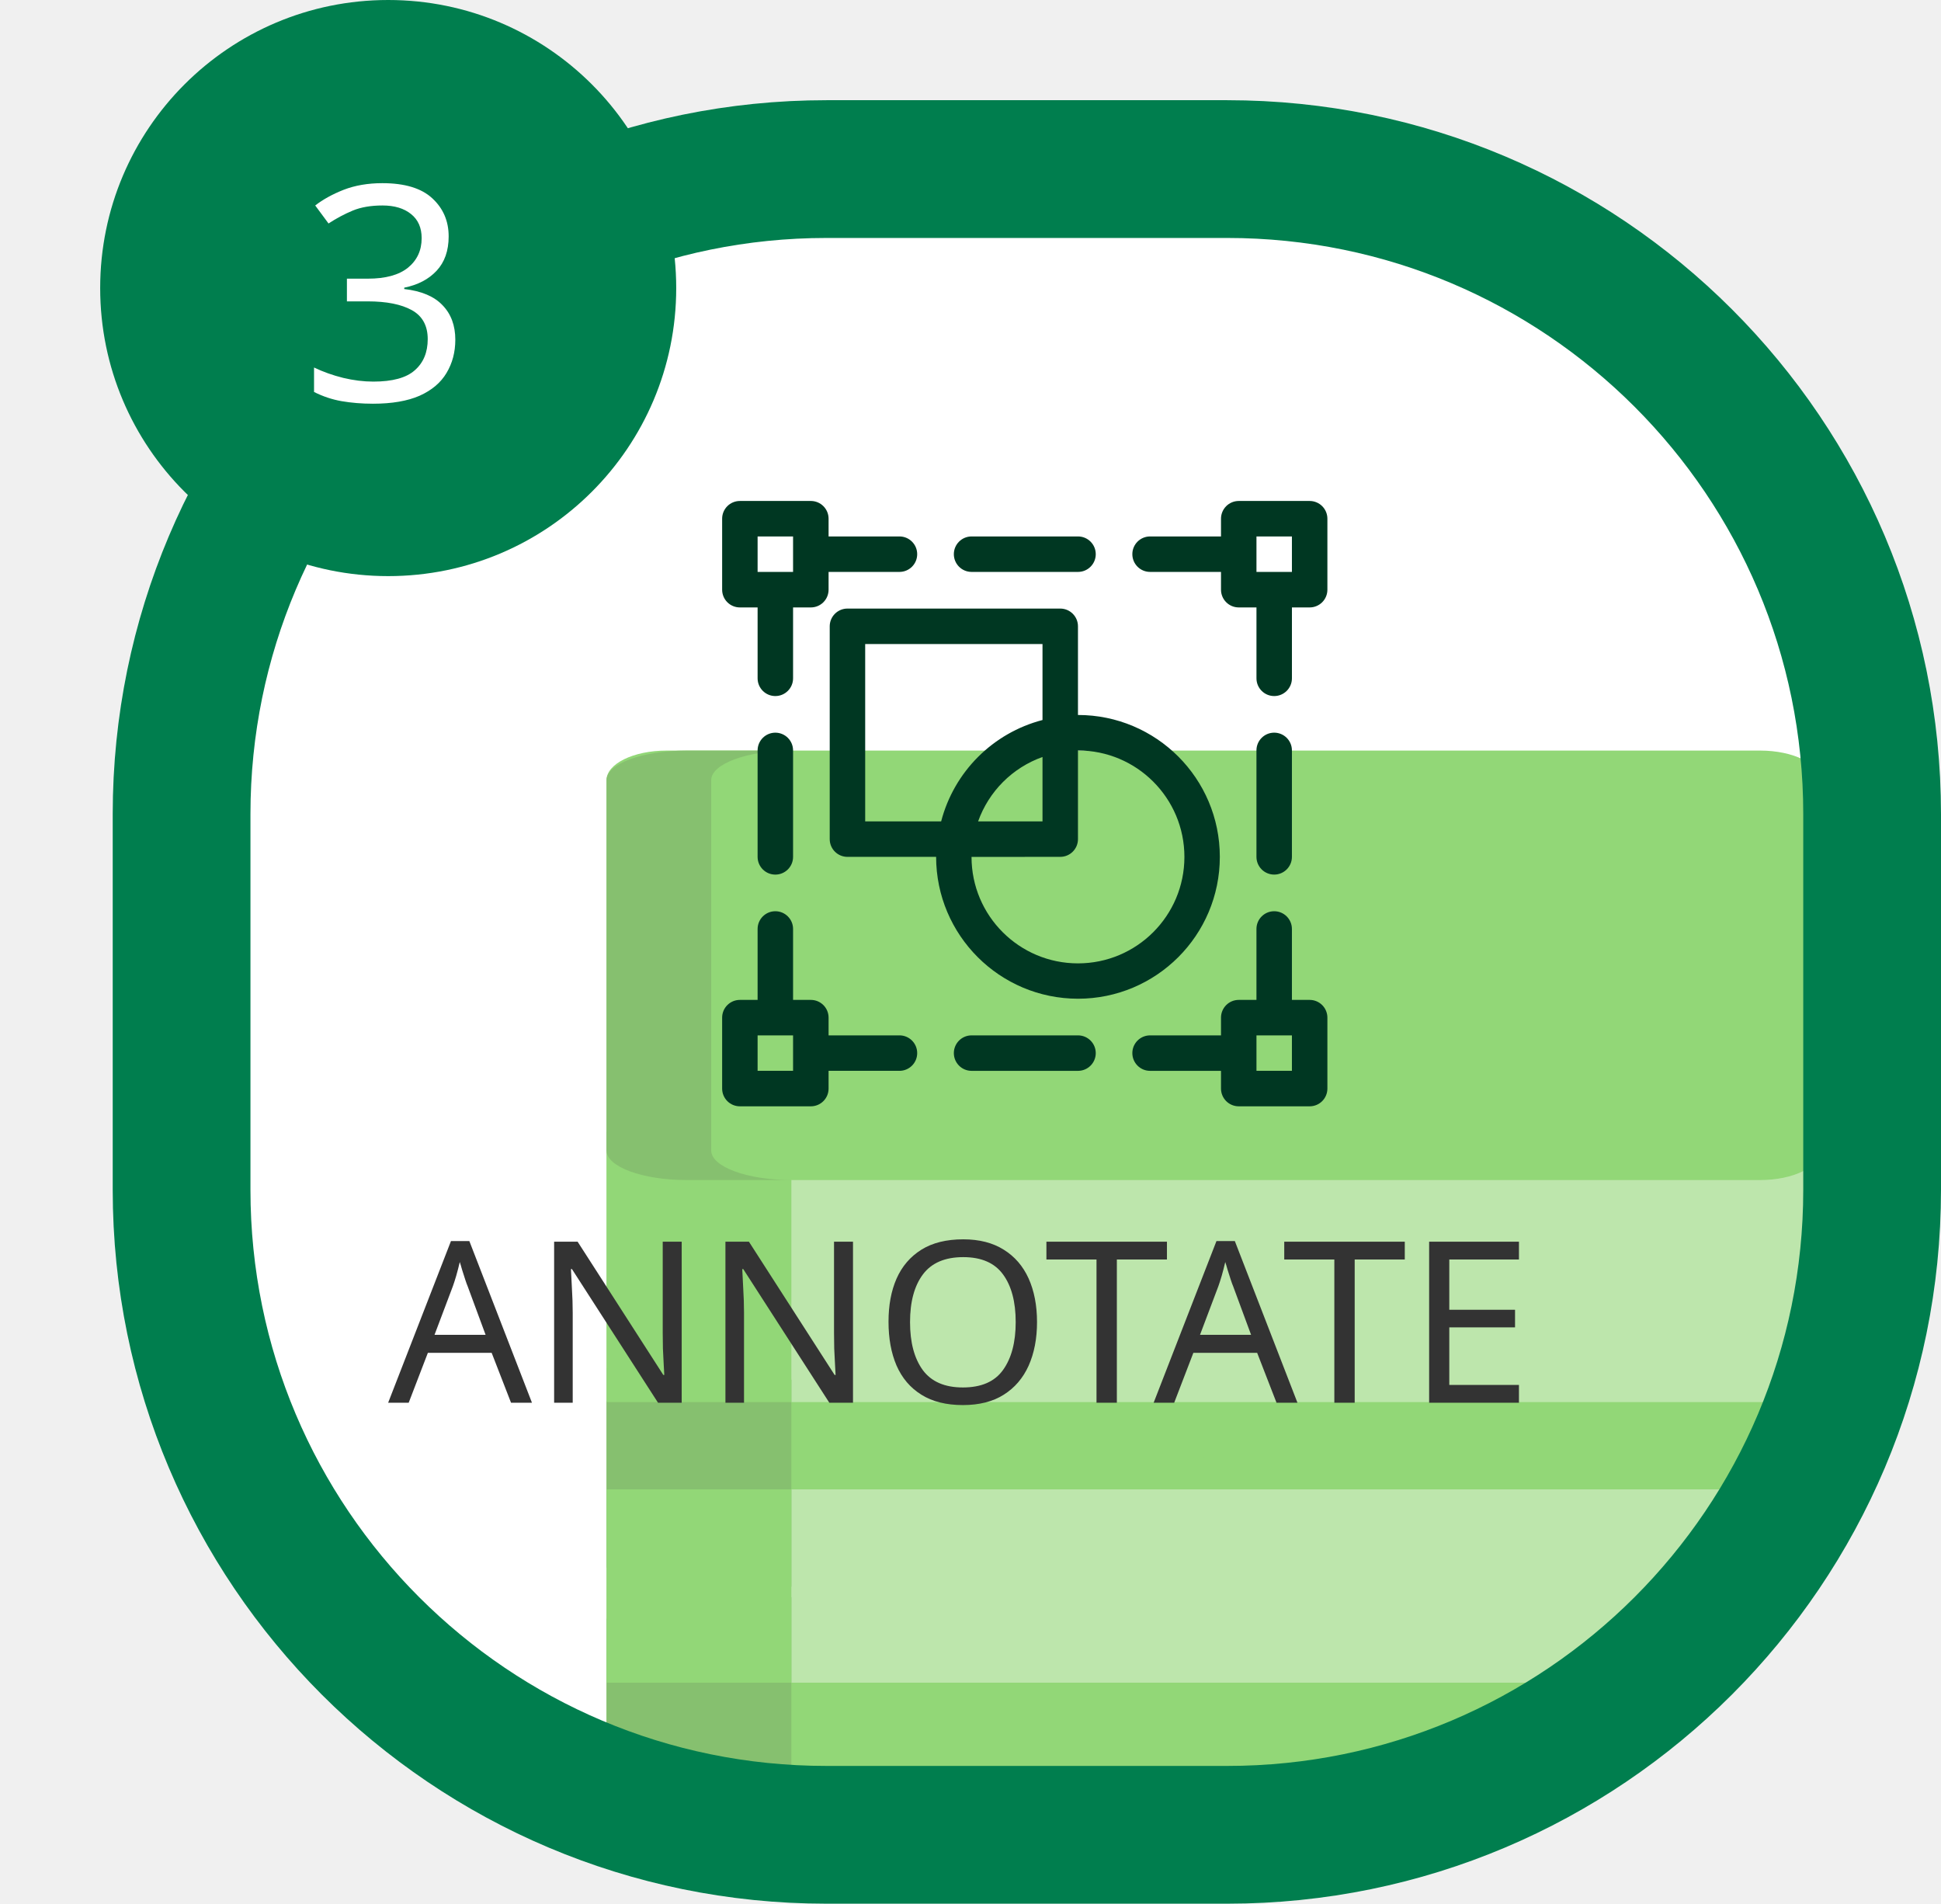
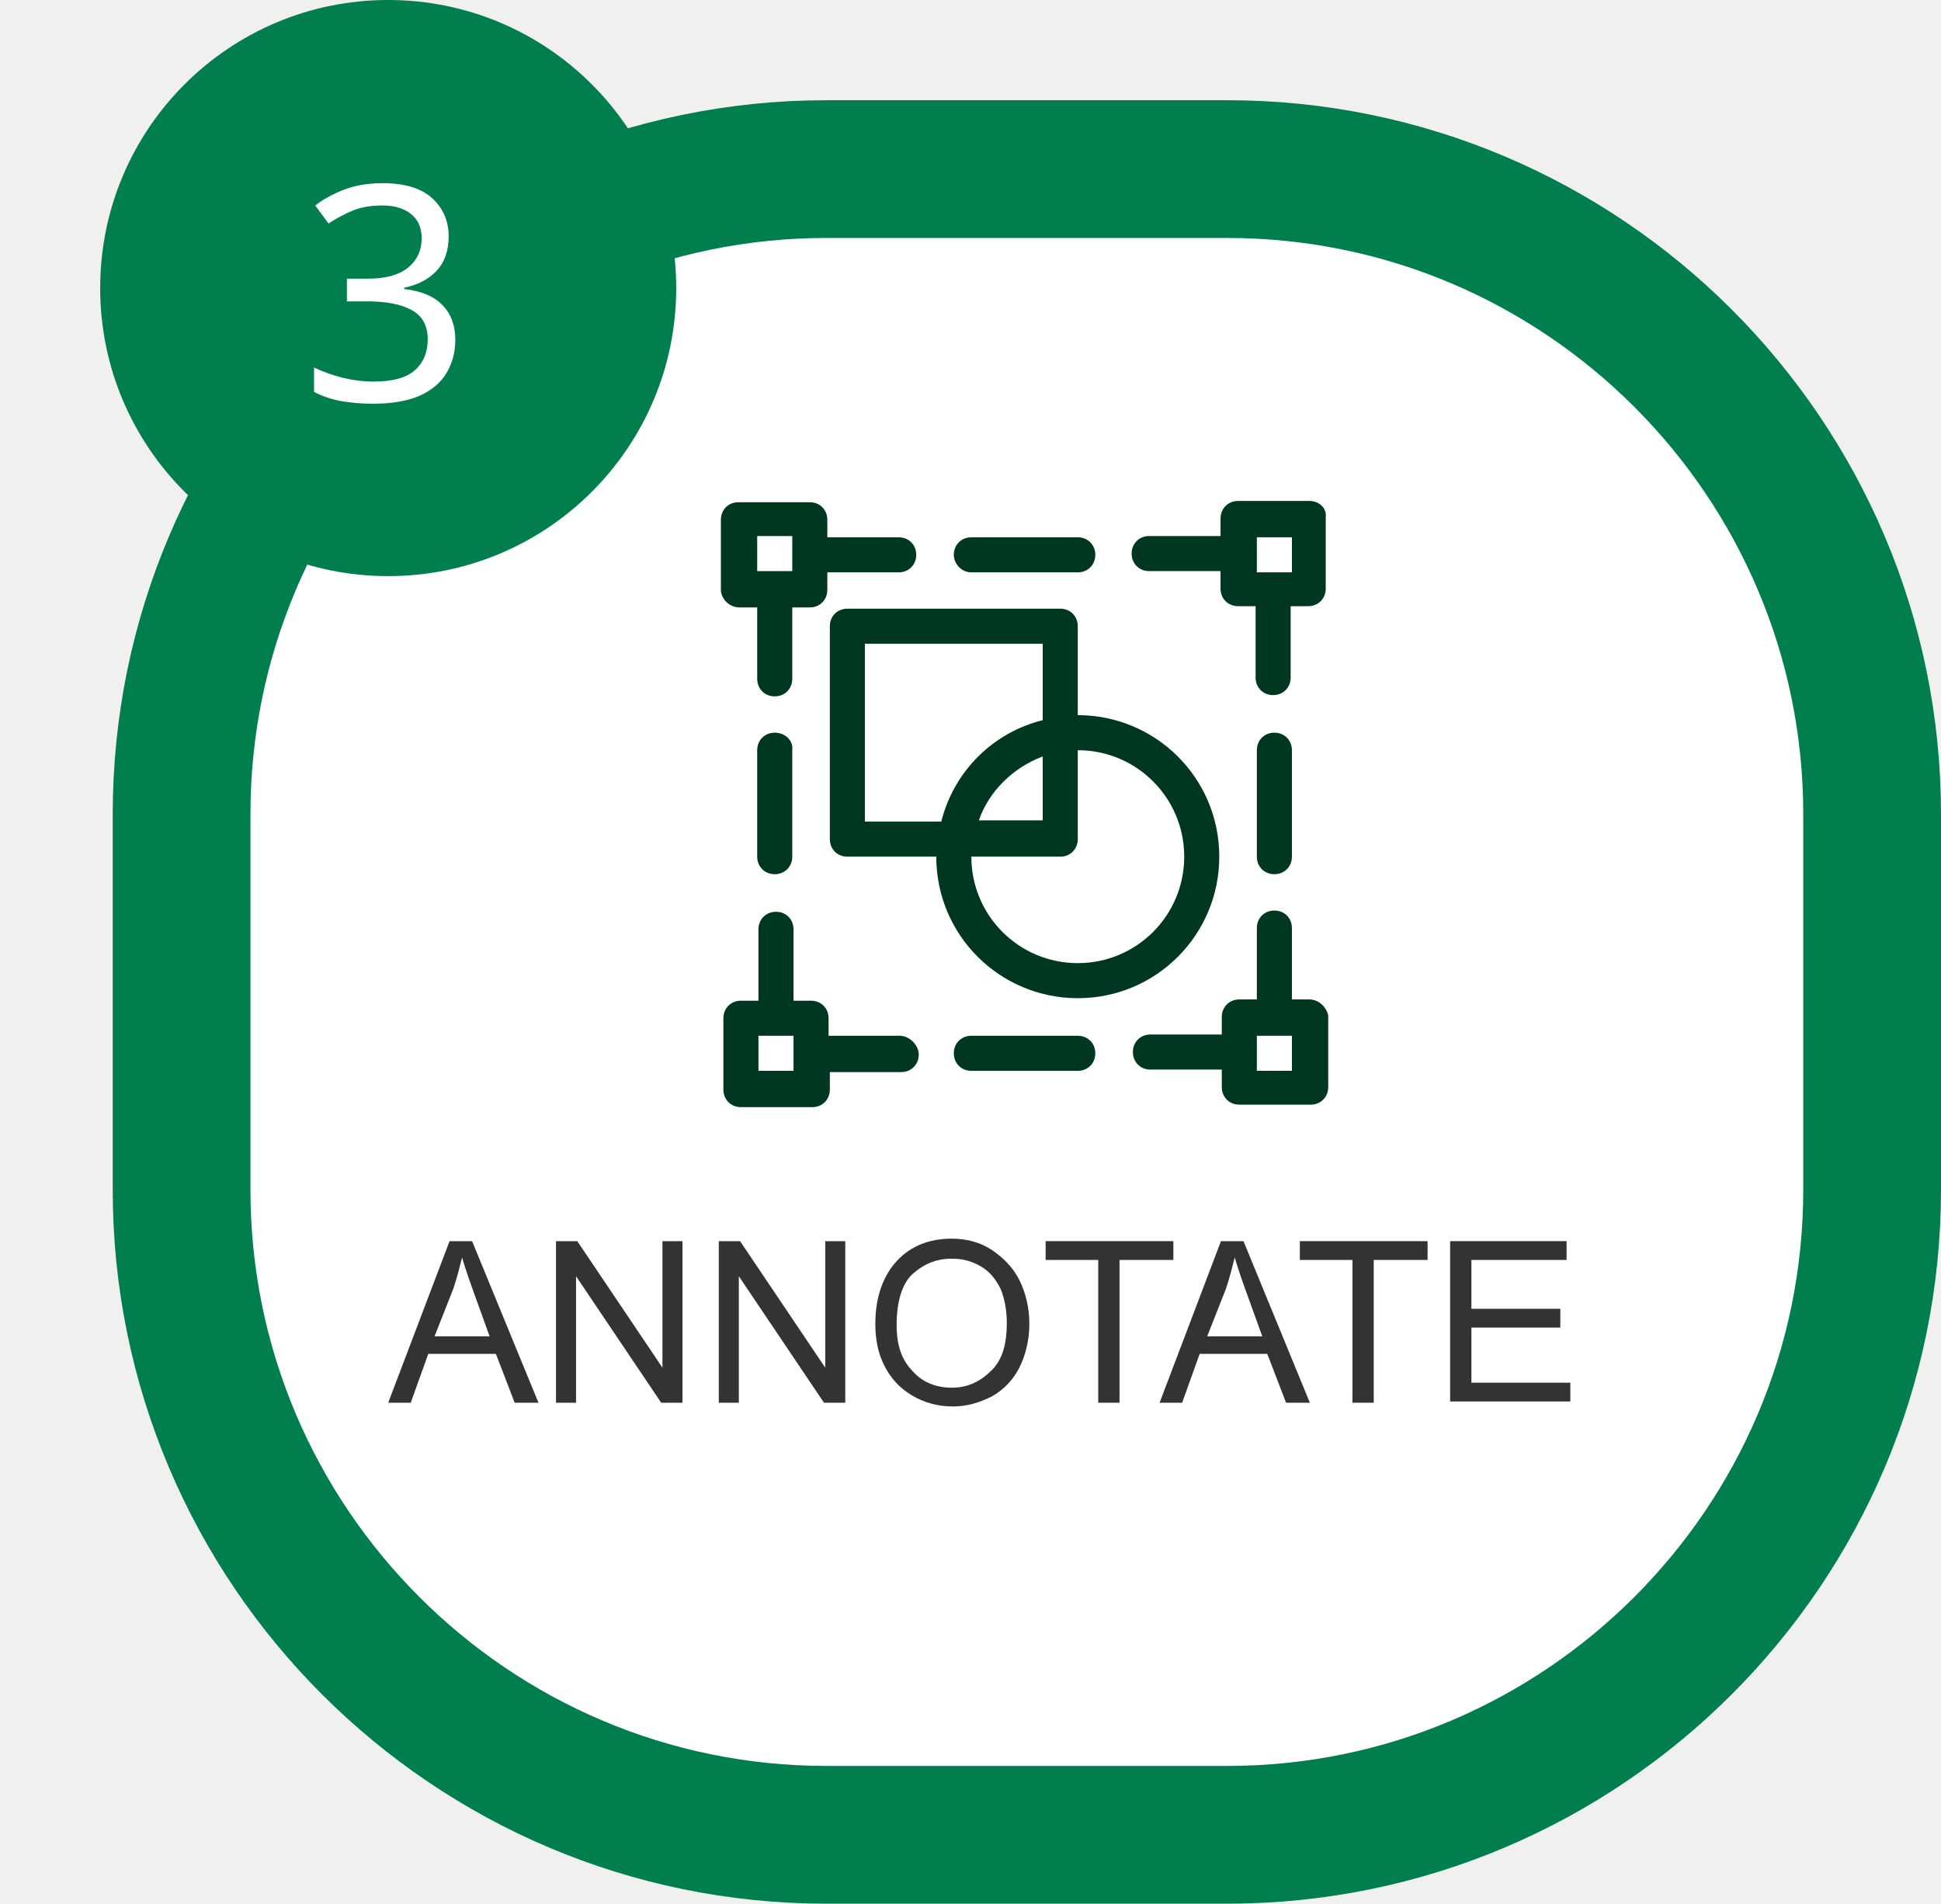
- <svg xmlns="http://www.w3.org/2000/svg" width="155" height="152" viewBox="0 0 155 152">
-   <defs>
-     <clipPath id="clip-path">
-       <rect id="Rectangle_103" data-name="Rectangle 103" width="148" height="146" rx="57" transform="translate(26 53.124)" fill="#fff" stroke="#007e4e" stroke-width="11" />
-     </clipPath>
-   </defs>
-   <g id="Group_90" data-name="Group 90" transform="translate(-3981 -1374)" style="isolation: isolate">
-     <rect id="Rectangle_18" data-name="Rectangle 18" width="146" height="144" rx="57" transform="translate(3990 1382)" fill="#fff" />
-     <g id="Mask_Group_6" data-name="Mask Group 6" transform="translate(3955 1320.876)" opacity="0.66" clip-path="url(#clip-path)">
-       <g id="money_1_" data-name="money (1)" transform="translate(74.434 113.053)">
-         <path id="Path_151" data-name="Path 151" d="M0,396.649V378.308L48.461,367.93l48.461,10.377v18.342l-48.461,9.17Zm0,0" transform="translate(0 -329.008)" fill="#59c230" />
-         <path id="Path_152" data-name="Path 152" d="M0,396.649V378.308L48.461,367.93l48.461,10.377v18.342l-48.461,9.17Zm0,0" transform="translate(0 -311.643)" fill="#59c230" />
-         <path id="Path_153" data-name="Path 153" d="M0,319.879H96.922v21.588H0Zm0,0" transform="translate(0 -289.447)" fill="#9bd981" />
-         <path id="Path_154" data-name="Path 154" d="M0,319.879H96.922v15.436H0Zm0,0" transform="translate(0 -260.891)" fill="#9bd981" />
-         <path id="Path_155" data-name="Path 155" d="M0,455.852v13.595c0,4.62,1.943,8.364,4.34,8.364H92.583c2.4,0,4.34-3.744,4.34-8.364V455.852Zm0,0" transform="translate(0 -374.498)" fill="#9bd981" />
-         <path id="Path_156" data-name="Path 156" d="M14.761,392.441,0,394.159V407.45l14.761,1.518Zm0,0" transform="translate(0 -342.21)" fill="#489f24" />
-         <path id="Path_157" data-name="Path 157" d="M14.761,392.441,0,394.159V407.45l14.761,1.518Zm0,0" transform="translate(0 -324.845)" fill="#489f24" />
-         <path id="Path_158" data-name="Path 158" d="M0,319.879H14.761v21.588H0Zm0,0" transform="translate(0 -289.447)" fill="#59c230" />
-         <path id="Path_159" data-name="Path 159" d="M0,319.879H14.761v15.436H0Zm0,0" transform="translate(0 -260.891)" fill="#59c230" />
-         <path id="Path_160" data-name="Path 160" d="M92.119,0H4.8C2.151,0,0,1.058,0,2.363V31.928c0,1.3,2.15,2.363,4.8,2.363H92.12c2.652,0,4.8-1.058,4.8-2.363V2.363c0-1.3-2.151-2.363-4.8-2.363Zm0,0" transform="translate(0)" fill="#59c230" />
-         <path id="Path_161" data-name="Path 161" d="M8.359,31.928V2.363c0-1.3,2.866-2.363,6.4-2.363H6.4C2.866,0,0,1.058,0,2.363V31.928c0,1.3,2.866,2.363,6.4,2.363h8.359C11.225,34.291,8.359,33.233,8.359,31.928Zm0,0" transform="translate(0 0)" fill="#489f24" />
-         <path id="Path_162" data-name="Path 162" d="M14.761,455.852H0v13.595c0,4.62,2.589,8.364,5.784,8.364h8.977Zm0,0" transform="translate(0 -374.498)" fill="#59c230" />
+ <svg xmlns="http://www.w3.org/2000/svg" xmlns:xlink="http://www.w3.org/1999/xlink" version="1.1" id="Layer_1" x="0px" y="0px" viewBox="0 0 155 152" style="enable-background:new 0 0 155 152;" xml:space="preserve">
+   <style type="text/css">
+ 	.st0{fill:#FFFFFF;}
+ 	.st1{opacity:0.66;clip-path:url(#SVGID_2_);}
+ 	.st2{fill:#59C230;}
+ 	.st3{fill:#9BD981;}
+ 	.st4{fill:#489F24;}
+ 	.st5{fill:none;}
+ 	.st6{fill:none;stroke:#007E4E;stroke-width:11;}
+ 	.st7{enable-background:new    ;}
+ 	.st8{fill:#333333;}
+ 	.st9{fill:#007E4E;}
+ 	.st10{font-family:'ArialMT';}
+ 	.st11{font-size:24px;}
+ 	.st12{fill:#003722;}
+ </style>
+   <g>
+     <path id="Rectangle_18" class="st0" d="M66,8h32c31.5,0,57,25.5,57,57v30c0,31.5-25.5,57-57,57H66c-31.5,0-57-25.5-57-57V65   C9,33.5,34.5,8,66,8z" />
+     <g>
+       <defs>
+         <path id="SVGID_1_" d="M57,0h34c31.5,0,57,25.5,57,57v32c0,31.5-25.5,57-57,57H57c-31.5,0-57-25.5-57-57V57C0,25.5,25.5,0,57,0z" />
+       </defs>
+       <clipPath id="SVGID_2_">
+         <use xlink:href="#SVGID_1_" style="overflow:visible;" />
+       </clipPath>
+       <g id="Mask_Group_6" transform="translate(3955 1320.876)" class="st1">
+         <g id="money_1_" transform="translate(74.434 113.053)">
+           <path id="Path_151" class="st2" d="M-3981-1306.4v-18.3l48.5-10.4l48.5,10.4v18.3l-48.5,9.2L-3981-1306.4z" />
+           <path id="Path_152" class="st2" d="M-3981-1289v-18.3l48.5-10.4l48.5,10.4v18.3l-48.5,9.2L-3981-1289z" />
+           <path id="Path_153" class="st3" d="M-3981-1343.6h96.9v21.6h-96.9V-1343.6z" />
+           <path id="Path_154" class="st3" d="M-3981-1315h96.9v15.4h-96.9V-1315z" />
+           <path id="Path_155" class="st3" d="M-3981-1292.6v13.6c0,4.6,1.9,8.4,4.3,8.4h88.2c2.4,0,4.3-3.7,4.3-8.4v-13.6H-3981z" />
+           <path id="Path_156" class="st4" d="M-3966.2-1323.8l-14.8,1.7v13.3l14.8,1.5V-1323.8z" />
+           <path id="Path_157" class="st4" d="M-3966.2-1306.4l-14.8,1.7v13.3l14.8,1.5V-1306.4z" />
+           <path id="Path_158" class="st2" d="M-3981-1343.6h14.8v21.6h-14.8V-1343.6z" />
+           <path id="Path_159" class="st2" d="M-3981-1315h14.8v15.4h-14.8V-1315z" />
+           <path id="Path_160" class="st2" d="M-3888.9-1374h-87.3c-2.6,0-4.8,1.1-4.8,2.4v29.6c0,1.3,2.1,2.4,4.8,2.4h87.3      c2.7,0,4.8-1.1,4.8-2.4v-29.6C-3884.1-1372.9-3886.2-1374-3888.9-1374L-3888.9-1374z" />
+           <path id="Path_161" class="st4" d="M-3972.6-1342.1v-29.6c0-1.3,2.9-2.4,6.4-2.4h-8.4c-3.5,0-6.4,1.1-6.4,2.4v29.6      c0,1.3,2.9,2.4,6.4,2.4h8.4C-3969.8-1339.7-3972.6-1340.8-3972.6-1342.1z" />
+           <path id="Path_162" class="st2" d="M-3966.2-1292.6h-14.8v13.6c0,4.6,2.6,8.4,5.8,8.4h9V-1292.6z" />
+         </g>
      </g>
    </g>
-     <g id="Rectangle_11" data-name="Rectangle 11" transform="translate(3990 1382)" fill="none" stroke="#007e4e" stroke-width="11">
-       <rect width="146" height="144" rx="57" stroke="none" />
-       <rect x="5.5" y="5.5" width="135" height="133" rx="51.5" fill="none" />
+     <g id="Rectangle_11" transform="translate(3990 1382)">
+       <path class="st5" d="M-3924-1374h32c31.5,0,57,25.5,57,57v30c0,31.5-25.5,57-57,57h-32c-31.5,0-57-25.5-57-57v-30    C-3981-1348.5-3955.5-1374-3924-1374z" />
+       <path class="st6" d="M-3924-1368.5h32c28.4,0,51.5,23.1,51.5,51.5v30c0,28.4-23.1,51.5-51.5,51.5h-32c-28.4,0-51.5-23.1-51.5-51.5    v-30C-3975.5-1345.4-3952.4-1368.5-3924-1368.5z" />
    </g>
-     <text id="annotate" transform="translate(4063 1486)" fill="#333" font-size="18" font-family="ArialRoundedMTBold, Arial Rounded MT">
-       <tspan x="-51.003" y="0">ANNOTATE</tspan>
-     </text>
-     <circle id="Ellipse_20" data-name="Ellipse 20" cx="23" cy="23" r="23" transform="translate(3989 1374)" fill="#007e4e" />
-     <text id="_3" data-name="3" transform="translate(4005 1406)" fill="#fff" font-size="24" font-family="ArialRoundedMTBold, Arial Rounded MT">
-       <tspan x="0" y="0">3</tspan>
-     </text>
+     <g class="st7">
+       <path class="st8" d="M31,112l4.9-12.9h1.8L43,112h-1.9l-1.5-3.9h-5.4l-1.4,3.9H31z M34.7,106.7h4.4l-1.3-3.6    c-0.4-1.1-0.7-2-0.9-2.7c-0.2,0.8-0.4,1.6-0.7,2.5L34.7,106.7z" />
+       <path class="st8" d="M44.4,112V99.1h1.7l6.8,10.1V99.1h1.6V112h-1.7L46,101.9V112H44.4z" />
+       <path class="st8" d="M57.4,112V99.1h1.7l6.8,10.1V99.1h1.6V112h-1.7L59,101.9V112H57.4z" />
+       <path class="st8" d="M69.9,105.7c0-2.1,0.6-3.8,1.7-5c1.1-1.2,2.6-1.8,4.4-1.8c1.2,0,2.3,0.3,3.2,0.9s1.7,1.4,2.2,2.4    s0.8,2.2,0.8,3.5c0,1.3-0.3,2.5-0.8,3.5s-1.3,1.8-2.2,2.3c-1,0.5-2,0.8-3.1,0.8c-1.2,0-2.3-0.3-3.3-0.9s-1.7-1.4-2.2-2.4    S69.9,106.9,69.9,105.7z M71.6,105.8c0,1.6,0.4,2.8,1.3,3.7c0.8,0.9,1.9,1.3,3.1,1.3c1.3,0,2.3-0.5,3.2-1.4s1.2-2.2,1.2-3.8    c0-1-0.2-2-0.5-2.7c-0.4-0.8-0.9-1.4-1.6-1.8c-0.7-0.4-1.4-0.6-2.3-0.6c-1.2,0-2.2,0.4-3.1,1.2C72.1,102.4,71.6,103.8,71.6,105.8z    " />
+       <path class="st8" d="M87.7,112v-11.4h-4.2v-1.5h10.2v1.5h-4.3V112H87.7z" />
+       <path class="st8" d="M92.6,112l4.9-12.9h1.8l5.3,12.9h-1.9l-1.5-3.9h-5.4l-1.4,3.9H92.6z M96.4,106.7h4.4l-1.3-3.6    c-0.4-1.1-0.7-2-0.9-2.7c-0.2,0.8-0.4,1.6-0.7,2.5L96.4,106.7z" />
+       <path class="st8" d="M108,112v-11.4h-4.2v-1.5H114v1.5h-4.3V112H108z" />
+       <path class="st8" d="M115.8,112V99.1h9.3v1.5h-7.6v3.9h7.1v1.5h-7.1v4.4h7.9v1.5H115.8z" />
+     </g>
+     <circle id="Ellipse_20" class="st9" cx="31" cy="23" r="23" />
+     <text transform="matrix(1 0 0 1 24 32)" class="st0 st10 st11">3</text>
    <g id="interface" transform="translate(4038.667 1414)">
-       <g id="Group_67" data-name="Group 67">
-         <path id="Path_100" data-name="Path 100" d="M1.416,8.5H2.832V14.16a1.416,1.416,0,1,0,2.832,0V8.5H7.08A1.415,1.415,0,0,0,8.5,7.08V5.664H14.16a1.416,1.416,0,1,0,0-2.832H8.5V1.416A1.415,1.415,0,0,0,7.08,0H1.416A1.415,1.415,0,0,0,0,1.416V7.08A1.415,1.415,0,0,0,1.416,8.5ZM2.832,2.832H5.664V5.664H2.832ZM46.917,0H41.253a1.415,1.415,0,0,0-1.416,1.416V2.832H34.173a1.416,1.416,0,1,0,0,2.832h5.664V7.08A1.415,1.415,0,0,0,41.253,8.5h1.416V14.16a1.416,1.416,0,1,0,2.832,0V8.5h1.416A1.415,1.415,0,0,0,48.333,7.08V1.416A1.415,1.415,0,0,0,46.917,0ZM45.5,5.664H42.669V2.832H45.5Zm1.416,34.173H45.5V34.173a1.416,1.416,0,1,0-2.832,0v5.664H41.253a1.415,1.415,0,0,0-1.416,1.416v1.416H34.173a1.416,1.416,0,1,0,0,2.832h5.664v1.416a1.415,1.415,0,0,0,1.416,1.416h5.664a1.415,1.415,0,0,0,1.416-1.416V41.253A1.415,1.415,0,0,0,46.917,39.837ZM45.5,45.5H42.669V42.669H45.5ZM19.919,5.664h8.5a1.416,1.416,0,1,0,0-2.832h-8.5a1.416,1.416,0,1,0,0,2.832Zm8.5,37.005h-8.5a1.416,1.416,0,1,0,0,2.832h8.5a1.416,1.416,0,1,0,0-2.832Zm-14.255,0H8.5V41.253A1.415,1.415,0,0,0,7.08,39.837H5.664V34.173a1.416,1.416,0,1,0-2.832,0v5.664H1.416A1.415,1.415,0,0,0,0,41.253v5.664a1.415,1.415,0,0,0,1.416,1.416H7.08A1.415,1.415,0,0,0,8.5,46.917V45.5H14.16a1.416,1.416,0,1,0,0-2.832ZM5.664,45.5H2.832V42.669H5.664Zm-1.416-27a1.415,1.415,0,0,0-1.416,1.416v8.5a1.416,1.416,0,1,0,2.832,0v-8.5A1.415,1.415,0,0,0,4.248,18.5ZM44.085,29.831A1.415,1.415,0,0,0,45.5,28.415v-8.5a1.416,1.416,0,1,0-2.832,0v8.5A1.415,1.415,0,0,0,44.085,29.831ZM28.415,39.743a11.328,11.328,0,1,0,0-22.656v-7.08A1.415,1.415,0,0,0,27,8.591H10.007a1.415,1.415,0,0,0-1.416,1.416V27a1.415,1.415,0,0,0,1.416,1.416h7.08A11.34,11.34,0,0,0,28.415,39.743ZM11.423,25.583V11.423h14.16v6.066a11.311,11.311,0,0,0-8.094,8.094Zm14.16-5.142v5.142H20.441A8.484,8.484,0,0,1,25.583,20.441ZM27,28.415A1.415,1.415,0,0,0,28.415,27v-7.08a8.5,8.5,0,1,1-8.5,8.5Z" fill="#003722" />
+       <g id="Group_67">
+         <path id="Path_100" class="st12" d="M-3979.6-1365.5h1.4v5.7c0,0.8,0.6,1.4,1.4,1.4c0.8,0,1.4-0.6,1.4-1.4c0,0,0,0,0,0v-5.7h1.4     c0.8,0,1.4-0.6,1.4-1.4c0,0,0,0,0,0v-1.4h5.7c0.8,0,1.4-0.6,1.4-1.4c0-0.8-0.6-1.4-1.4-1.4c0,0,0,0,0,0h-5.7v-1.4     c0-0.8-0.6-1.4-1.4-1.4c0,0,0,0,0,0h-5.7c-0.8,0-1.4,0.6-1.4,1.4c0,0,0,0,0,0v5.7C-3981-1366.1-3980.4-1365.5-3979.6-1365.5     C-3979.6-1365.5-3979.6-1365.5-3979.6-1365.5z M-3978.2-1371.2h2.8v2.8h-2.8V-1371.2z M-3934.1-1374h-5.7c-0.8,0-1.4,0.6-1.4,1.4     c0,0,0,0,0,0v1.4h-5.7c-0.8,0-1.4,0.6-1.4,1.4c0,0.8,0.6,1.4,1.4,1.4c0,0,0,0,0,0h5.7v1.4c0,0.8,0.6,1.4,1.4,1.4c0,0,0,0,0,0h1.4     v5.7c0,0.8,0.6,1.4,1.4,1.4s1.4-0.6,1.4-1.4l0,0v-5.7h1.4c0.8,0,1.4-0.6,1.4-1.4c0,0,0,0,0,0v-5.7     C-3932.7-1373.4-3933.3-1374-3934.1-1374C-3934.1-1374-3934.1-1374-3934.1-1374z M-3935.5-1368.3h-2.8v-2.8h2.8V-1368.3z      M-3934.1-1334.2h-1.4v-5.7c0-0.8-0.6-1.4-1.4-1.4s-1.4,0.6-1.4,1.4v5.7h-1.4c-0.8,0-1.4,0.6-1.4,1.4c0,0,0,0,0,0v1.4h-5.7     c-0.8,0-1.4,0.6-1.4,1.4c0,0.8,0.6,1.4,1.4,1.4h5.7v1.4c0,0.8,0.6,1.4,1.4,1.4c0,0,0,0,0,0h5.7c0.8,0,1.4-0.6,1.4-1.4     c0,0,0,0,0,0v-5.7C-3932.7-1333.5-3933.3-1334.2-3934.1-1334.2C-3934.1-1334.2-3934.1-1334.2-3934.1-1334.2L-3934.1-1334.2z      M-3935.5-1328.5h-2.8v-2.8h2.8V-1328.5z M-3961.1-1368.3h8.5c0.8,0,1.4-0.6,1.4-1.4c0-0.8-0.6-1.4-1.4-1.4c0,0,0,0,0,0h-8.5     c-0.8,0-1.4,0.6-1.4,1.4C-3962.5-1369-3961.9-1368.3-3961.1-1368.3C-3961.1-1368.3-3961.1-1368.3-3961.1-1368.3z M-3952.6-1331.3     h-8.5c-0.8,0-1.4,0.6-1.4,1.4c0,0.8,0.6,1.4,1.4,1.4h8.5c0.8,0,1.4-0.6,1.4-1.4C-3951.2-1330.7-3951.8-1331.3-3952.6-1331.3z      M-3966.8-1331.3h-5.7v-1.4c0-0.8-0.6-1.4-1.4-1.4c0,0,0,0,0,0h-1.4v-5.7c0-0.8-0.6-1.4-1.4-1.4c-0.8,0-1.4,0.6-1.4,1.4     c0,0,0,0,0,0v5.7h-1.4c-0.8,0-1.4,0.6-1.4,1.4c0,0,0,0,0,0v5.7c0,0.8,0.6,1.4,1.4,1.4c0,0,0,0,0,0h5.7c0.8,0,1.4-0.6,1.4-1.4     c0,0,0,0,0,0v-1.4h5.7c0.8,0,1.4-0.6,1.4-1.4S-3966.1-1331.3-3966.8-1331.3L-3966.8-1331.3L-3966.8-1331.3z M-3975.3-1328.5h-2.8     v-2.8h2.8V-1328.5z M-3976.8-1355.5c-0.8,0-1.4,0.6-1.4,1.4c0,0,0,0,0,0v8.5c0,0.8,0.6,1.4,1.4,1.4s1.4-0.6,1.4-1.4v-8.5     C-3975.3-1354.9-3976-1355.5-3976.8-1355.5C-3976.8-1355.5-3976.8-1355.5-3976.8-1355.5z M-3936.9-1344.2c0.8,0,1.4-0.6,1.4-1.4     c0,0,0,0,0,0v-8.5c0-0.8-0.6-1.4-1.4-1.4s-1.4,0.6-1.4,1.4v8.5C-3938.3-1344.8-3937.7-1344.2-3936.9-1344.2     C-3936.9-1344.2-3936.9-1344.2-3936.9-1344.2z M-3952.6-1334.3c6.3,0,11.3-5.1,11.3-11.3c0-6.3-5.1-11.3-11.3-11.3c0,0,0,0,0,0     v-7.1c0-0.8-0.6-1.4-1.4-1.4c0,0,0,0,0,0h-17c-0.8,0-1.4,0.6-1.4,1.4c0,0,0,0,0,0v17c0,0.8,0.6,1.4,1.4,1.4c0,0,0,0,0,0h7.1     C-3963.9-1339.3-3958.8-1334.3-3952.6-1334.3z M-3969.6-1348.4v-14.2h14.2v6.1c-4,1-7.1,4.1-8.1,8.1H-3969.6z M-3955.4-1353.6     v5.1h-5.1C-3959.7-1350.8-3957.8-1352.7-3955.4-1353.6z M-3954-1345.6c0.8,0,1.4-0.6,1.4-1.4l0,0v-7.1c4.7,0,8.5,3.8,8.5,8.5     c0,4.7-3.8,8.5-8.5,8.5s-8.5-3.8-8.5-8.5L-3954-1345.6z" />
      </g>
    </g>
  </g>
</svg>
